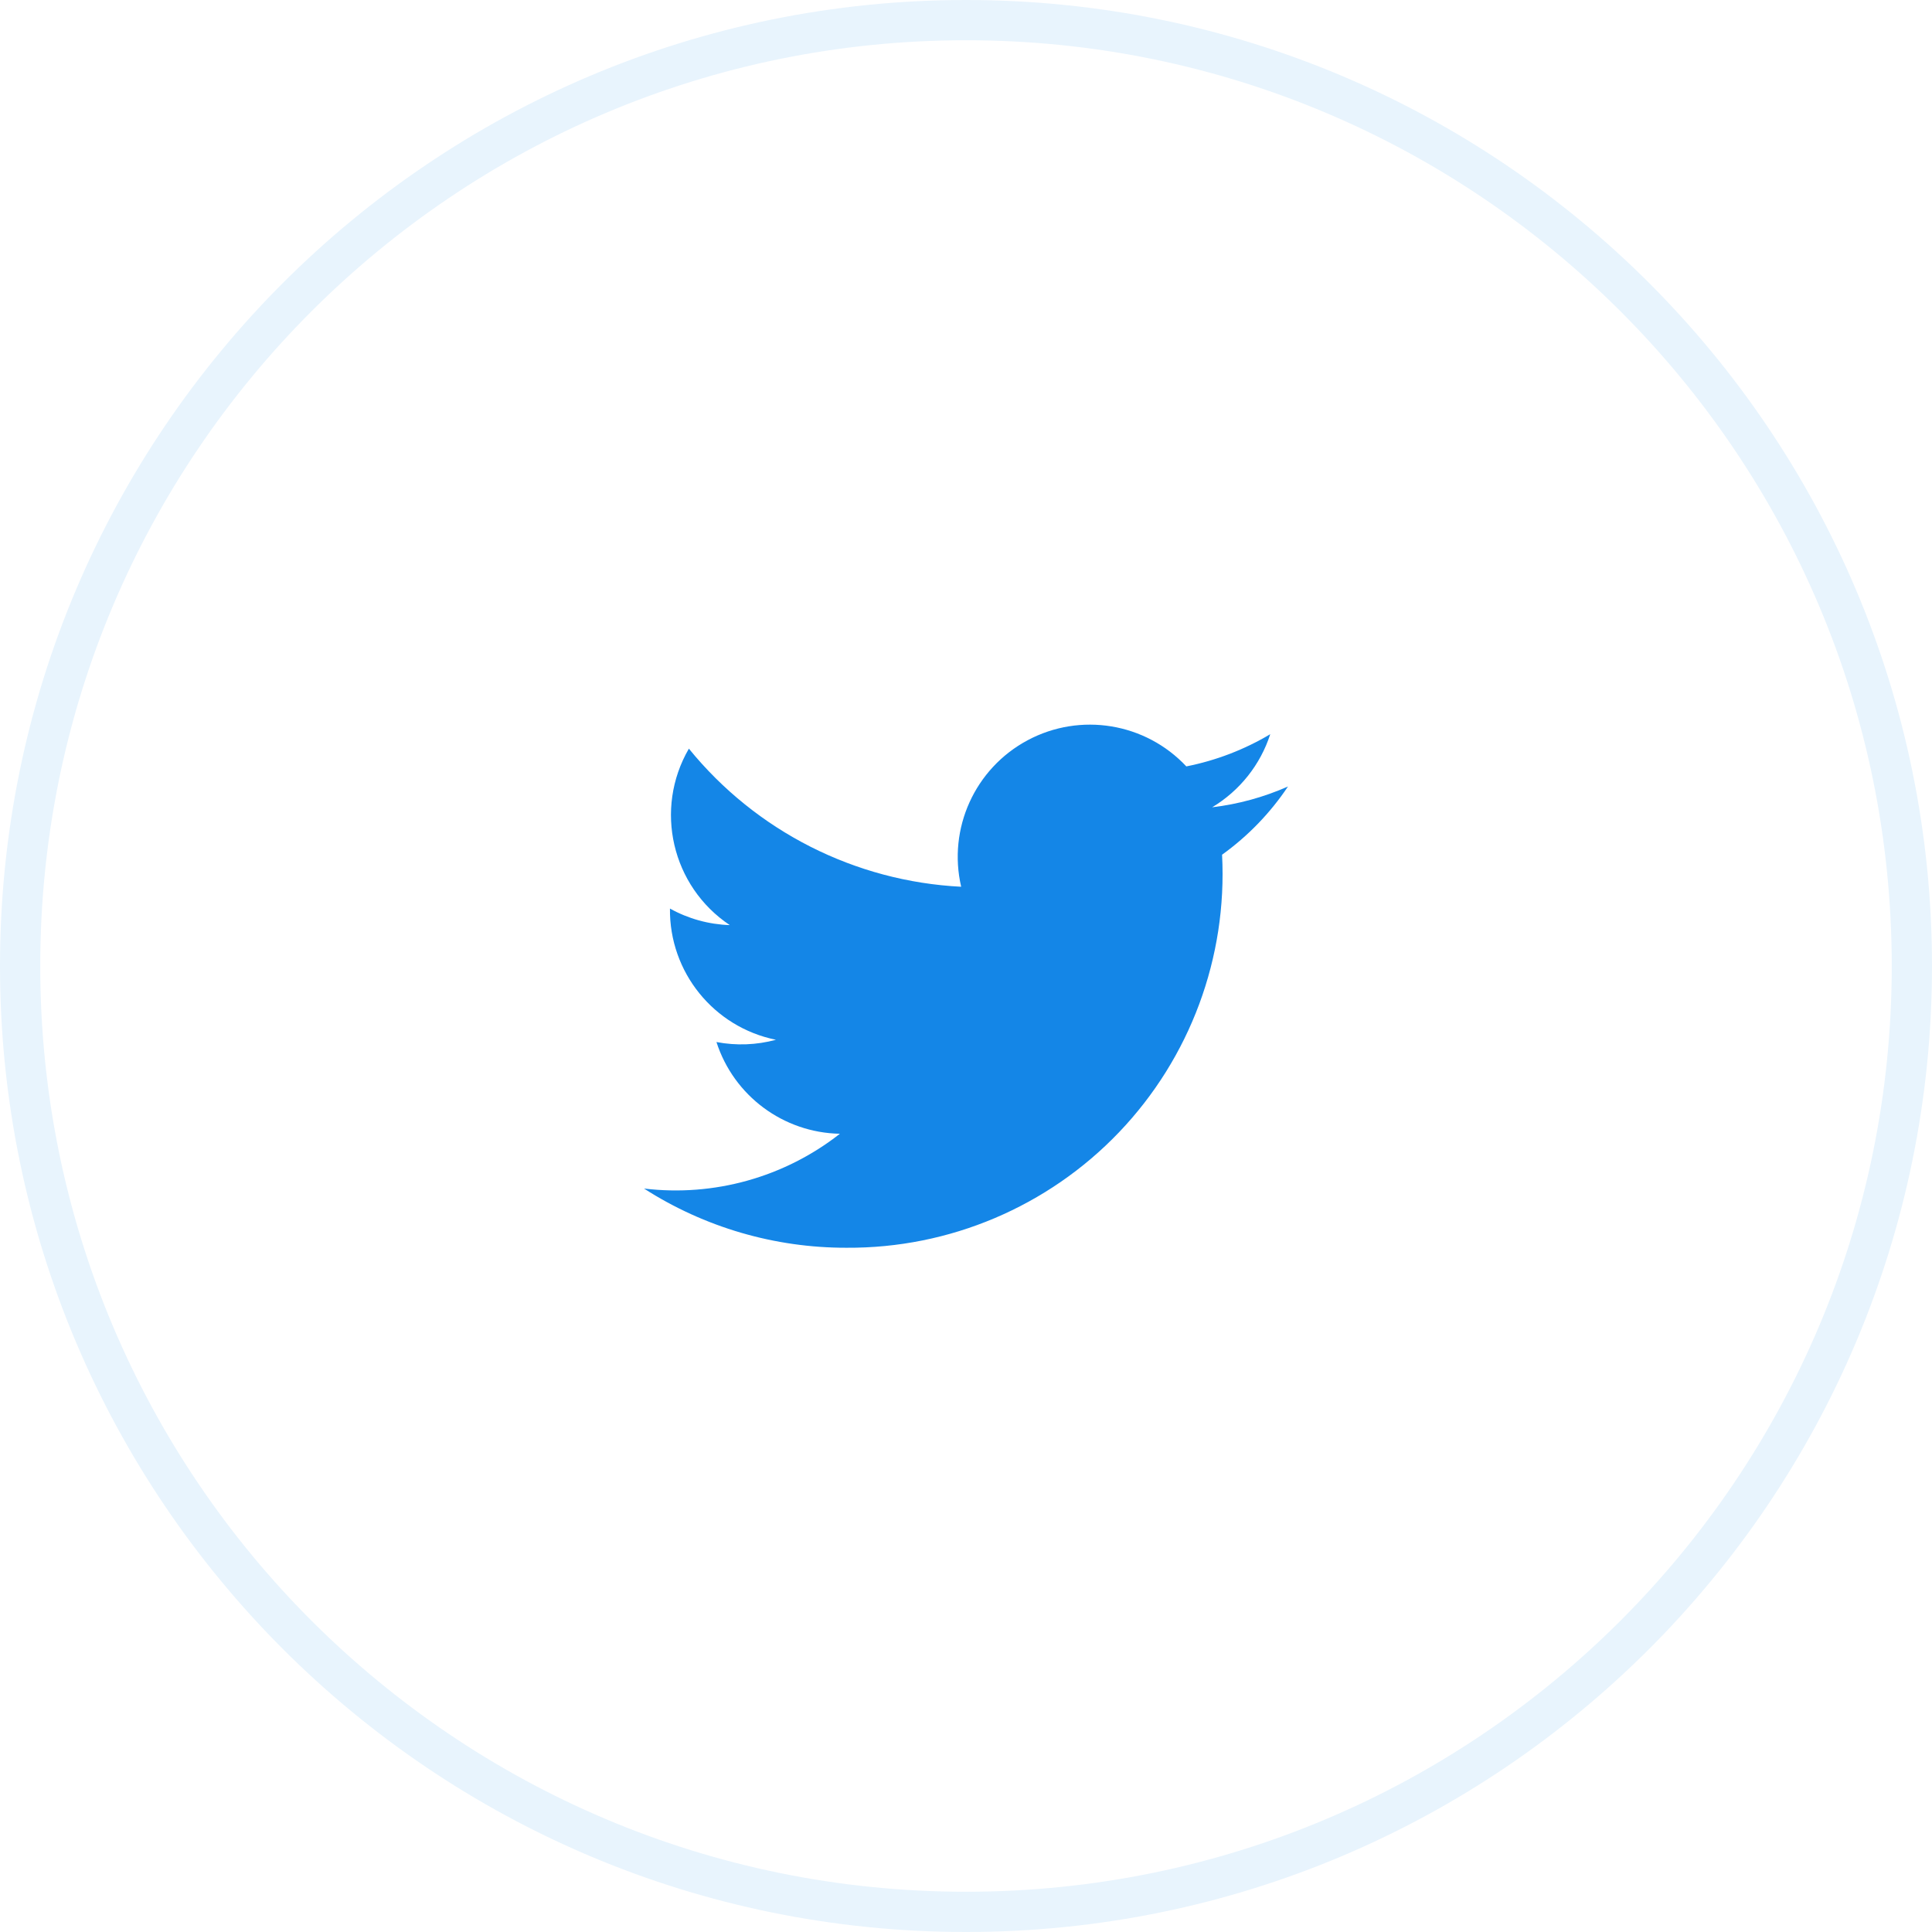
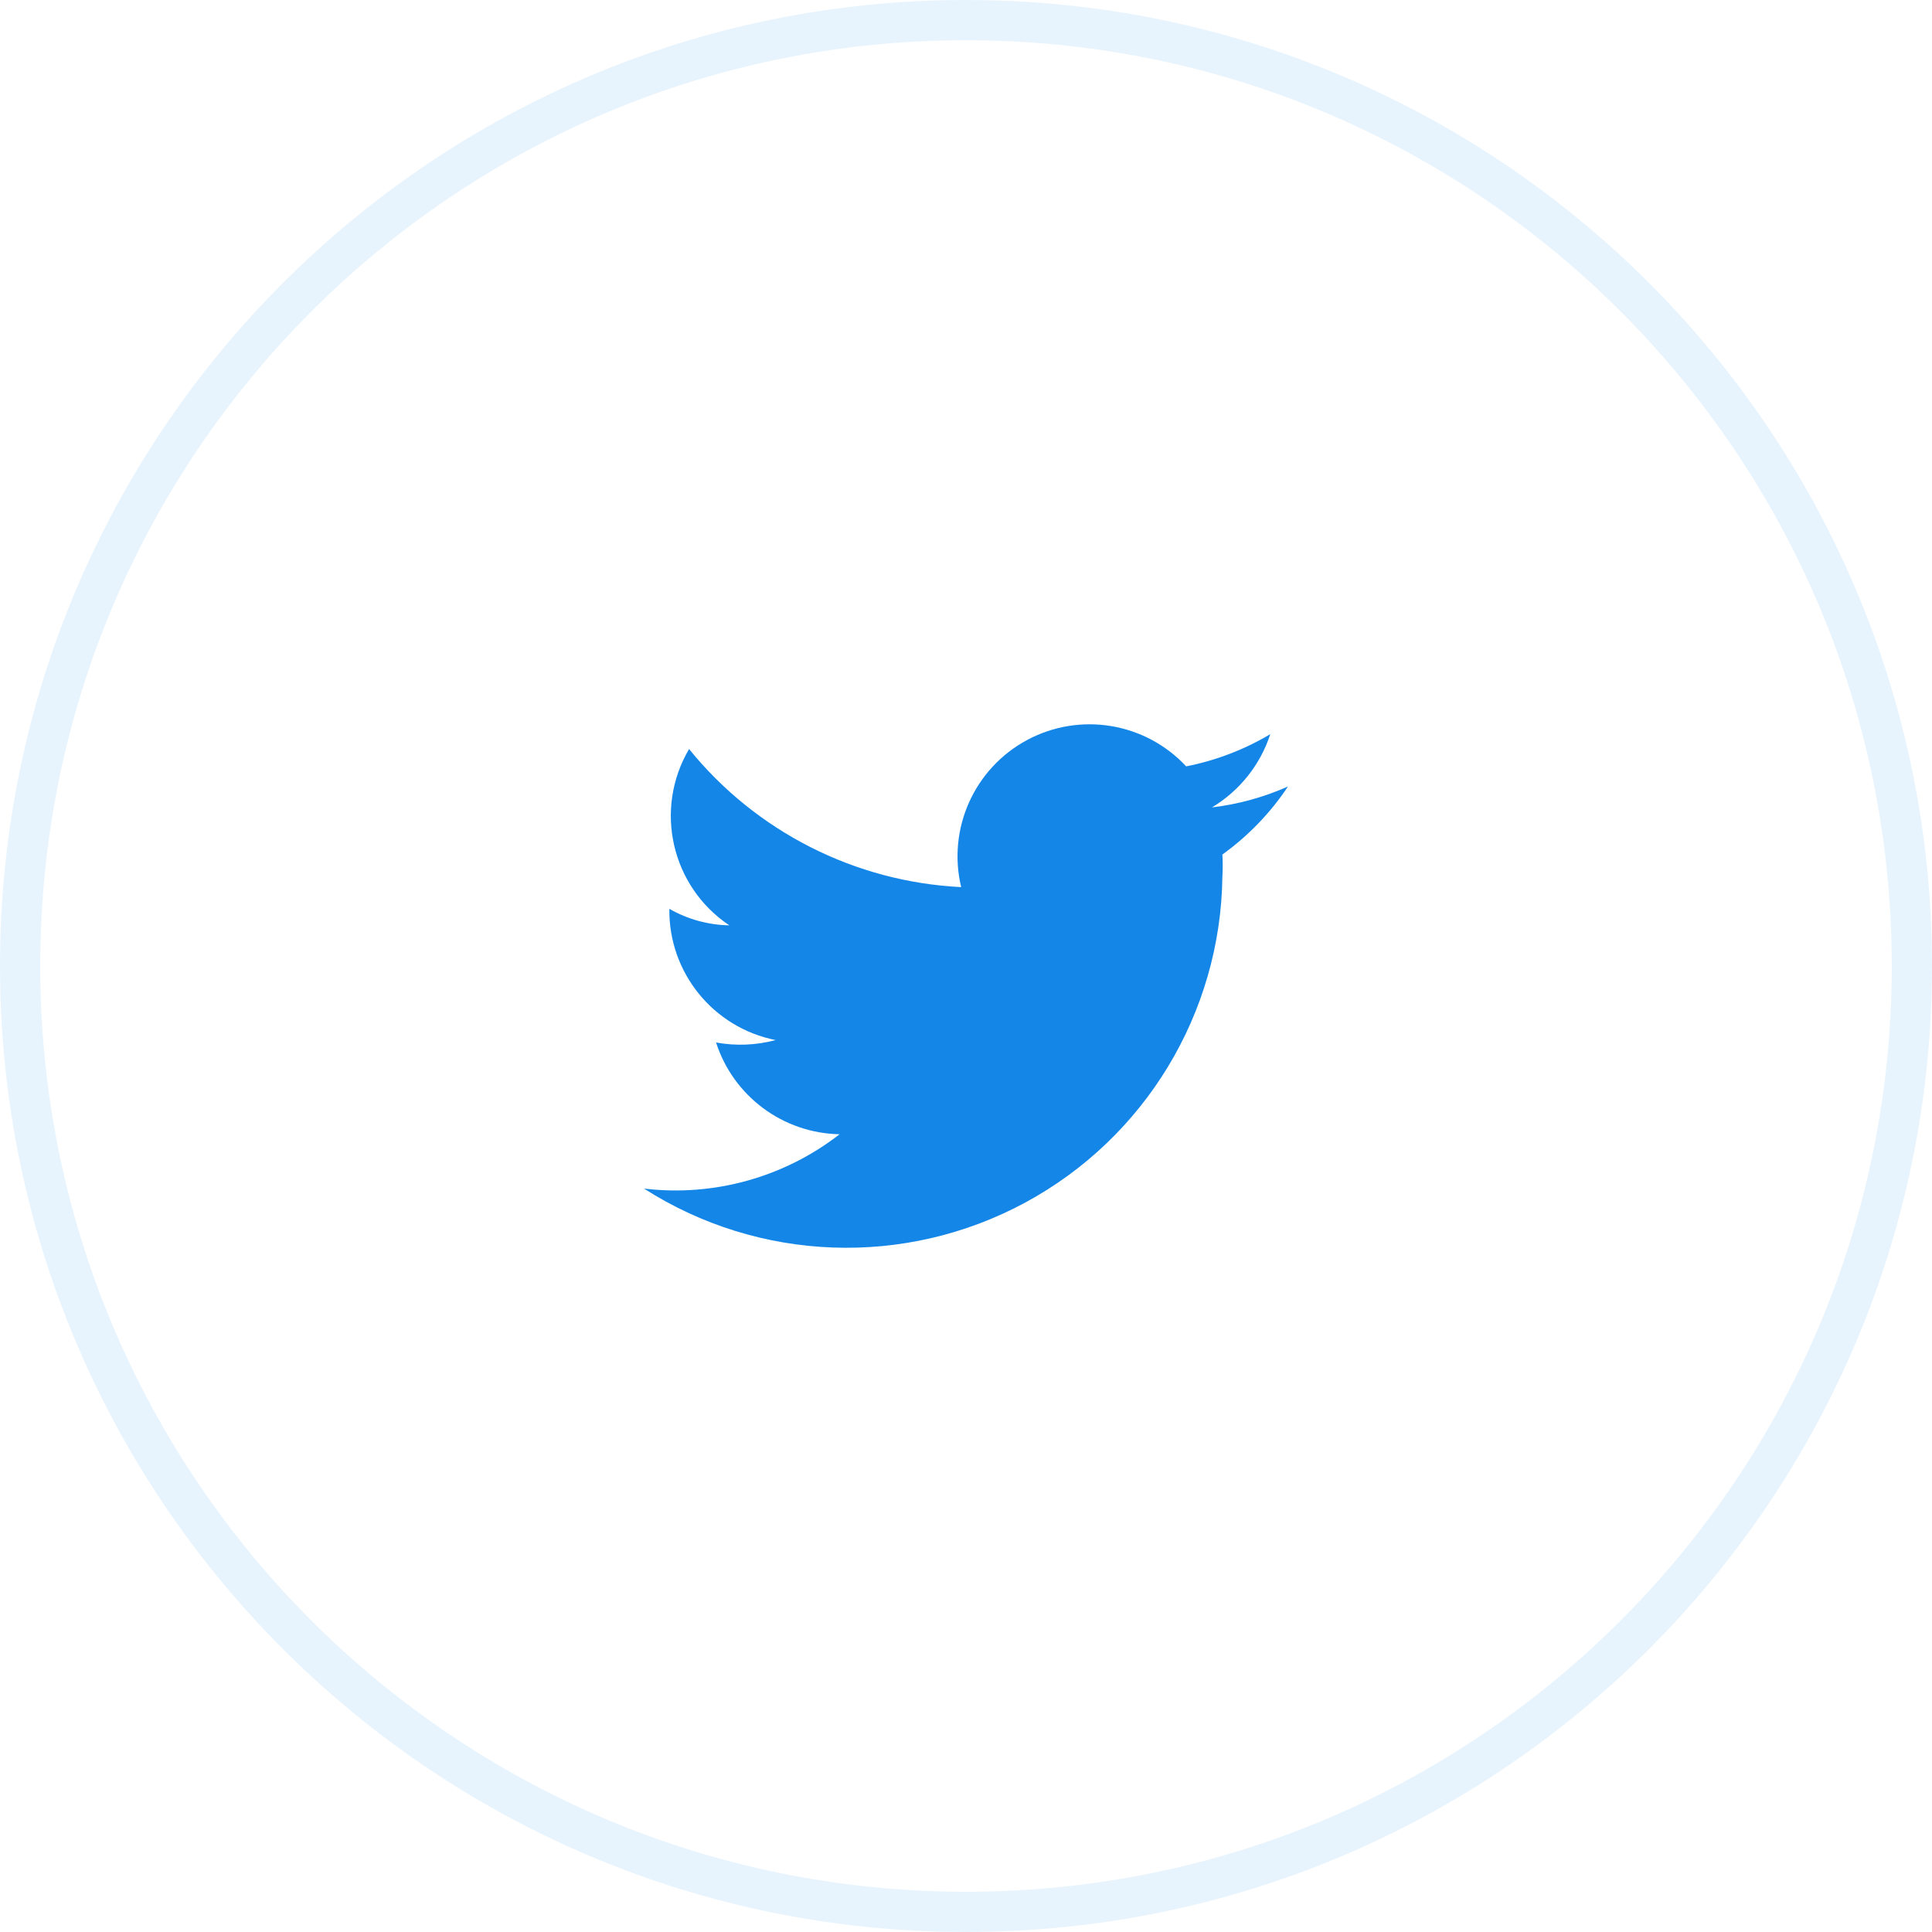
<svg xmlns="http://www.w3.org/2000/svg" width="48" height="48" viewBox="0 0 48 48">
-   <defs>
-     <style>.a,.d{fill:none;}.a{stroke:#e8f4fd;stroke-miterlimit:10;}.b{fill:#1486e7;}.c{stroke:none;}</style>
-   </defs>
-   <g transform="translate(-56)">
-     <g class="a" transform="translate(56)">
-       <circle class="c" cx="24" cy="24" r="24" />
-       <circle class="d" cx="24" cy="24" r="23.5" />
-     </g>
-     <path class="b" d="M16,1.54a6.57,6.57,0,0,1-1.885.517A3.3,3.3,0,0,0,15.559.241a6.568,6.568,0,0,1-2.085.8A3.284,3.284,0,0,0,7.88,4.031,9.323,9.323,0,0,1,1.115.6,3.287,3.287,0,0,0,2.131,4.984,3.277,3.277,0,0,1,.645,4.573a3.287,3.287,0,0,0,2.633,3.26A3.29,3.29,0,0,1,1.8,7.889a3.287,3.287,0,0,0,3.067,2.279A6.606,6.606,0,0,1,0,11.529,9.284,9.284,0,0,0,5.031,13a9.284,9.284,0,0,0,9.331-9.765A6.618,6.618,0,0,0,16,1.54Z" transform="translate(72 18)" />
-   </g>
+   <circle cx="24" cy="24" r="24" fill="none" />
+   <circle cx="24" cy="24" r="23.5" fill="none" stroke="#e8f4fd" stroke-miterlimit="10" />
+   <path d="M32,19.54a6.56,6.56,0,0,1-1.89.52,3.32,3.32,0,0,0,1.45-1.82,6.56,6.56,0,0,1-2.09.8,3.28,3.28,0,0,0-5.59,3,9.29,9.29,0,0,1-6.76-3.43,3.27,3.27,0,0,0,1,4.38,3.12,3.12,0,0,1-1.49-.41,3.28,3.28,0,0,0,2.64,3.26,3.36,3.36,0,0,1-1.48.06,3.29,3.29,0,0,0,3.07,2.28A6.64,6.64,0,0,1,16,29.53a9.34,9.34,0,0,0,14.37-7.75,5,5,0,0,0,0-.55A6.55,6.55,0,0,0,32,19.54Z" fill="#1486e7" />
</svg>
